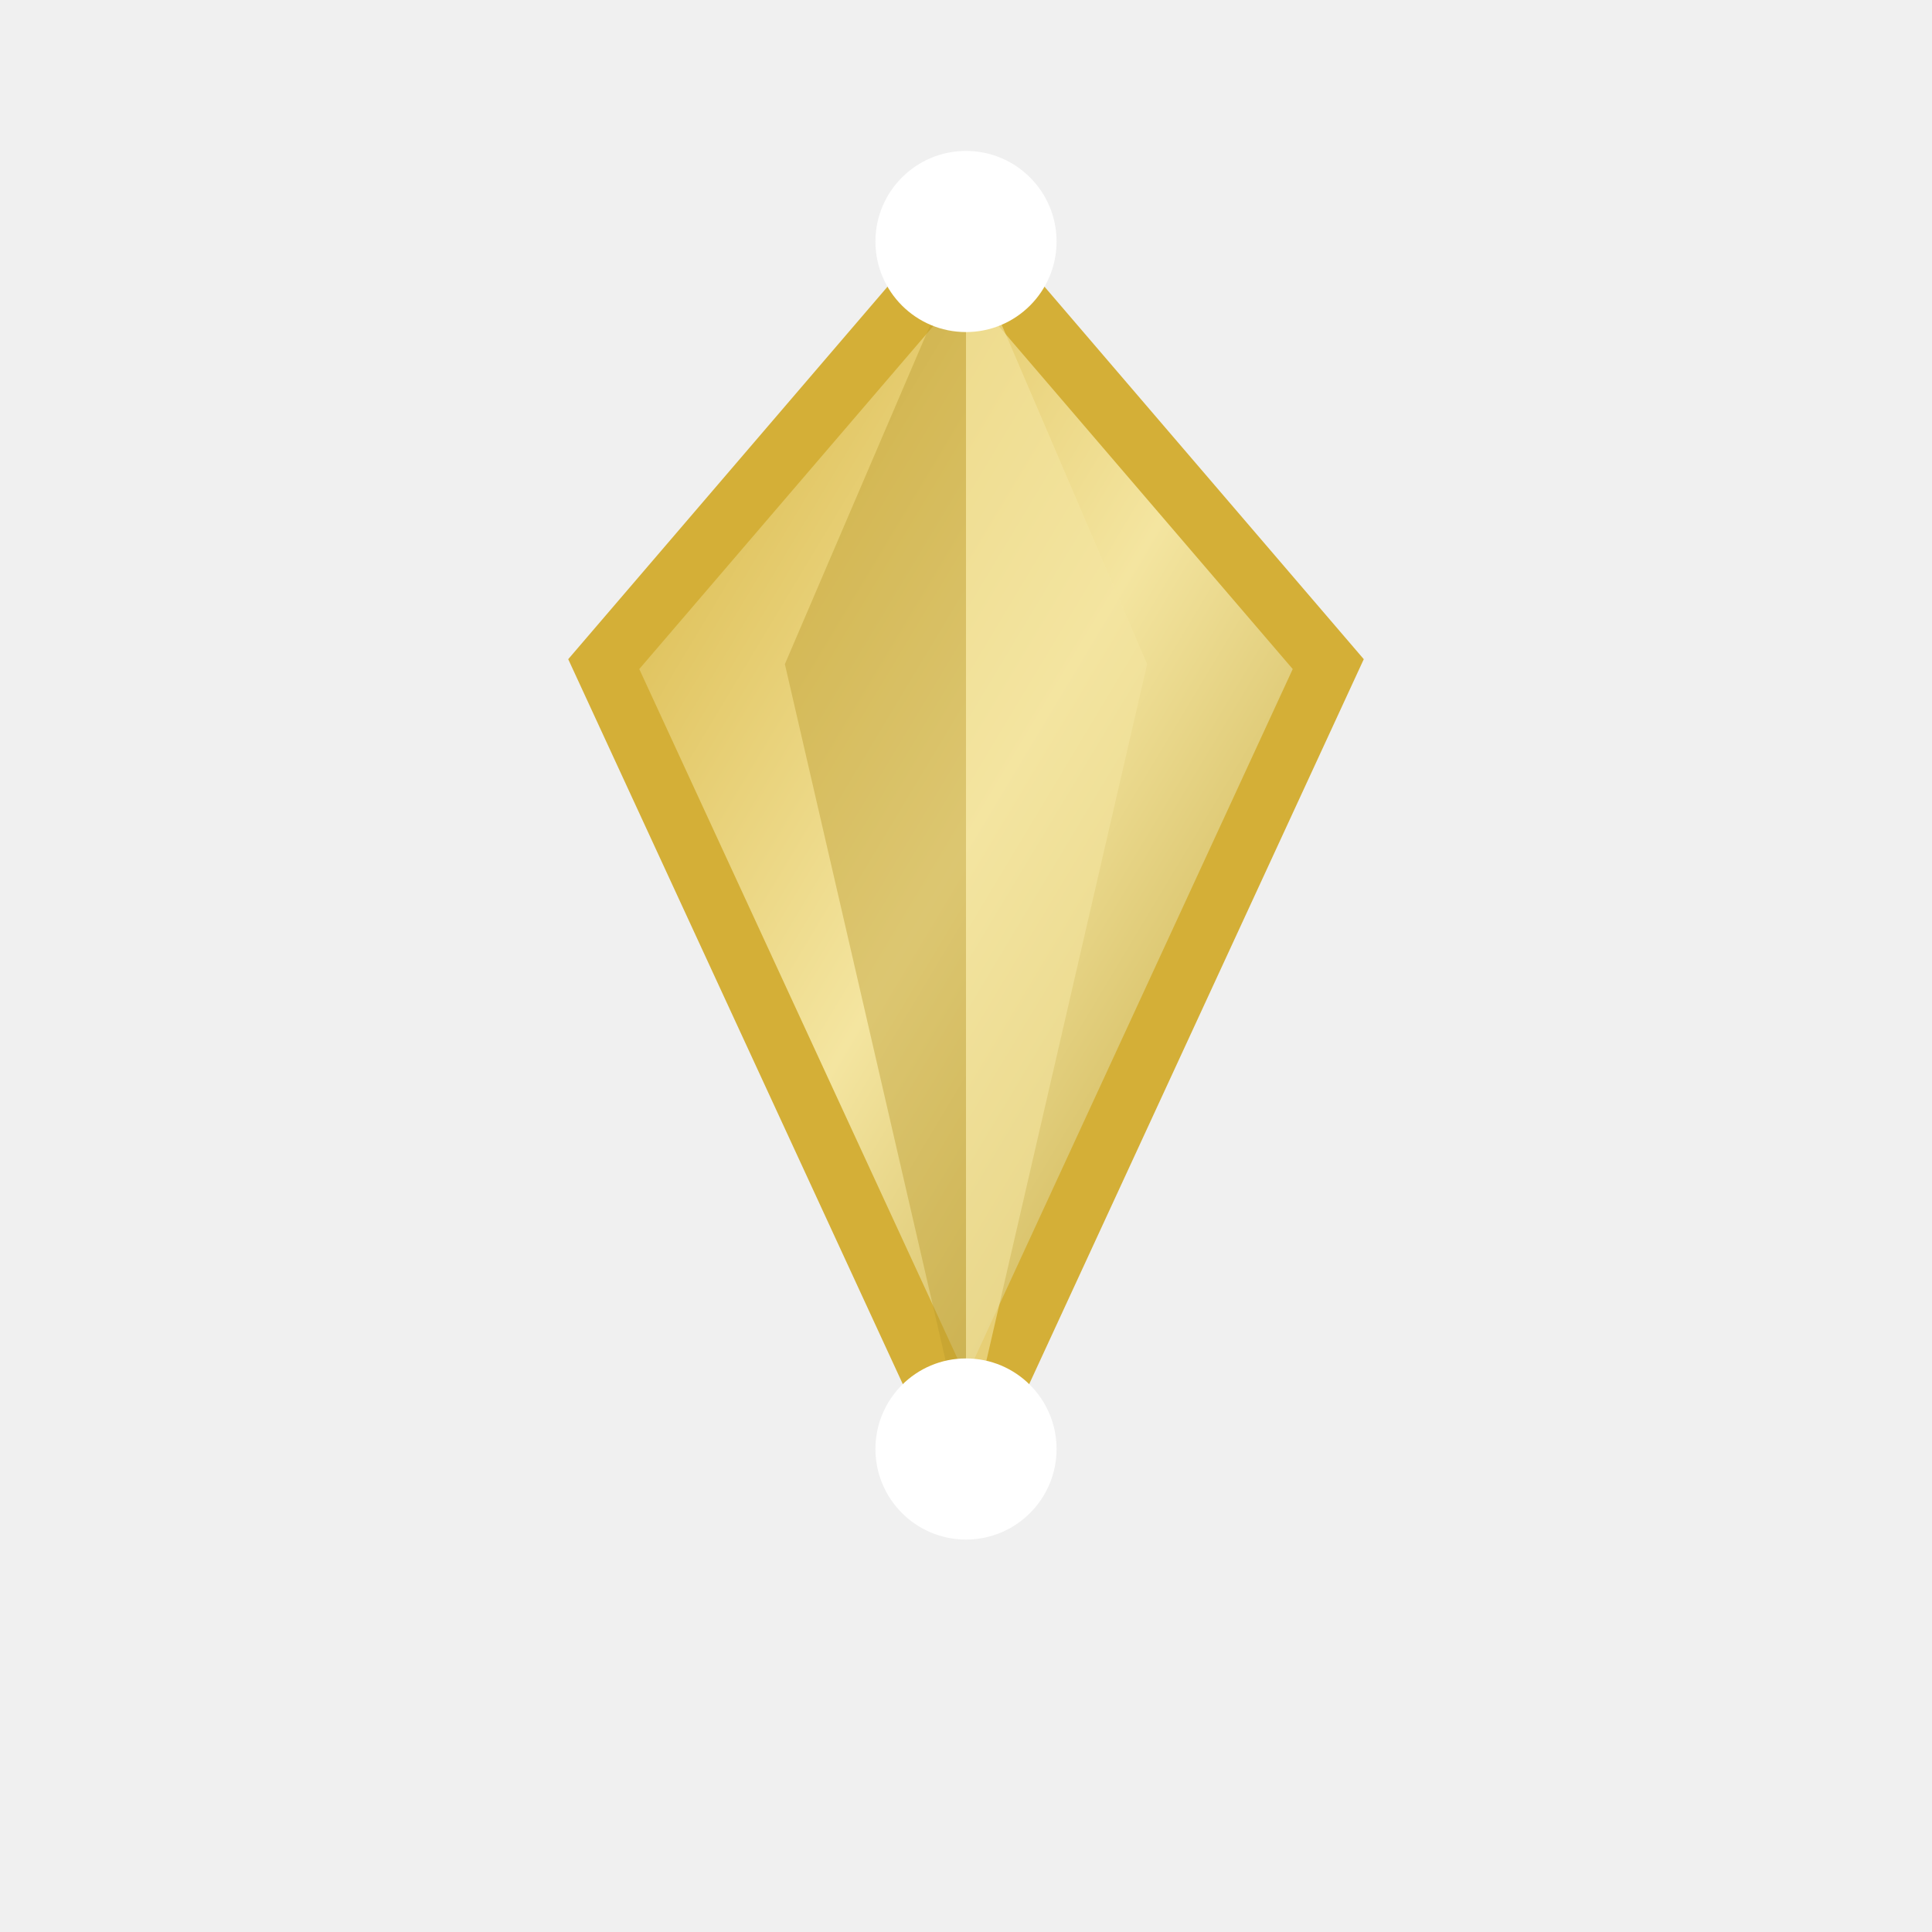
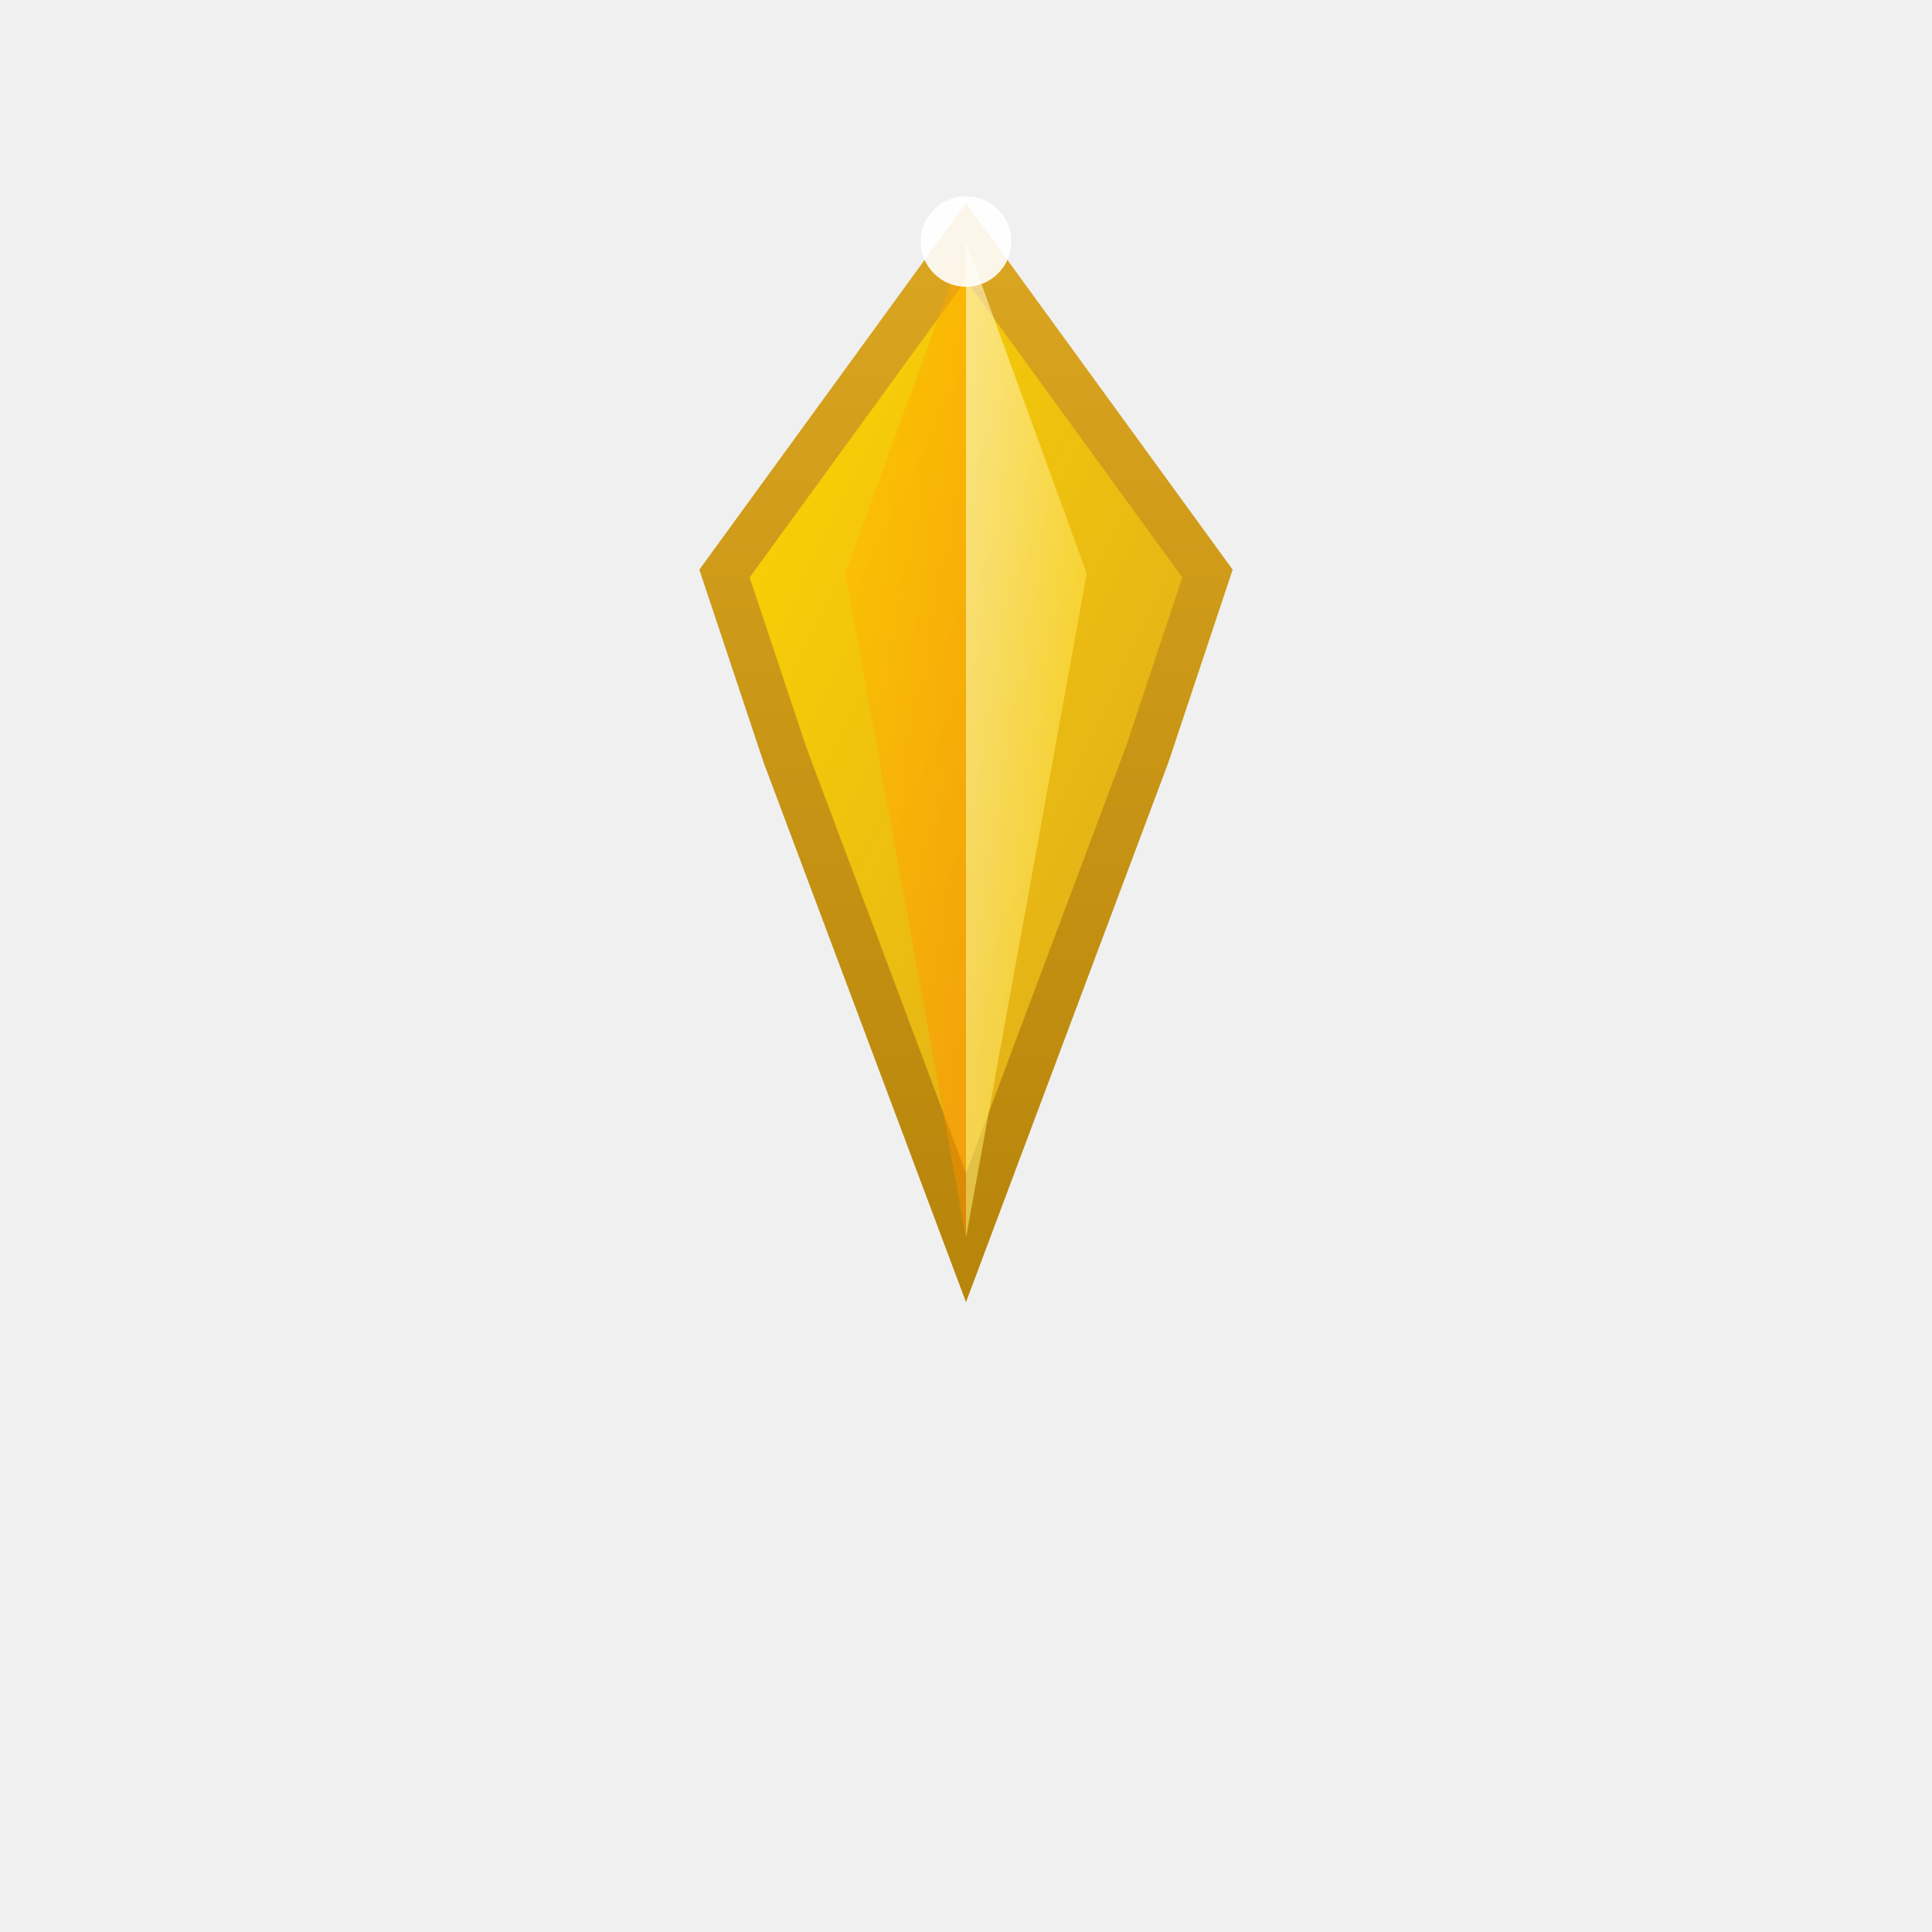
- <svg xmlns="http://www.w3.org/2000/svg" width="32" height="32" viewBox="0 0 32 32" fill="none">
-   <path d="M16 4 L22 11 L16 24 L10 11 Z" fill="url(#goldGradient)" stroke="#D4AF37" stroke-width="1" />
-   <path d="M16 4 L19 11 L16 24 Z" fill="#F4E5A0" opacity="0.6" />
-   <path d="M16 4 L13 11 L16 24 Z" fill="#B8992A" opacity="0.4" />
-   <circle cx="16" cy="4" r="1.5" fill="#FFFFFF" />
-   <circle cx="16" cy="24" r="1.5" fill="#FFFFFF" />
+ <svg xmlns="http://www.w3.org/2000/svg" width="64" height="64" viewBox="0 0 64 64" fill="none">
+   <path d="M32 8 L40 19 L38 25 L32 41 L26 25 L24 19 Z" fill="url(#goldGradient)" stroke="url(#goldStroke)" stroke-width="1.5" />
+   <path d="M32 8 L36 19 L32 41 Z" fill="url(#goldLightGradient)" opacity="0.6" />
+   <path d="M32 8 L28 19 L32 41 Z" fill="url(#amberGradient)" opacity="0.5" />
+   <circle cx="32" cy="8" r="1.5" fill="#FFFFFF" opacity="0.9" />
  <defs>
    <linearGradient id="goldGradient" x1="0%" y1="0%" x2="100%" y2="100%">
-       <stop offset="0%" style="stop-color:#D4AF37;stop-opacity:1" />
-       <stop offset="50%" style="stop-color:#F4E5A0;stop-opacity:1" />
-       <stop offset="100%" style="stop-color:#B8992A;stop-opacity:1" />
+       <stop offset="0%" style="stop-color:#FFD700;stop-opacity:1" />
+       <stop offset="100%" style="stop-color:#DAA520;stop-opacity:1" />
+     </linearGradient>
+     <linearGradient id="goldLightGradient" x1="0%" y1="0%" x2="100%" y2="100%">
+       <stop offset="0%" style="stop-color:#FFF8DC;stop-opacity:1" />
+       <stop offset="100%" style="stop-color:#FFD700;stop-opacity:1" />
+     </linearGradient>
+     <linearGradient id="amberGradient" x1="0%" y1="0%" x2="100%" y2="100%">
+       <stop offset="0%" style="stop-color:#FFBF00;stop-opacity:1" />
+       <stop offset="100%" style="stop-color:#FF8C00;stop-opacity:1" />
+     </linearGradient>
+     <linearGradient id="goldStroke" x1="0%" y1="0%" x2="0%" y2="100%">
+       <stop offset="0%" style="stop-color:#DAA520;stop-opacity:1" />
+       <stop offset="100%" style="stop-color:#B8860B;stop-opacity:1" />
    </linearGradient>
  </defs>
</svg>
